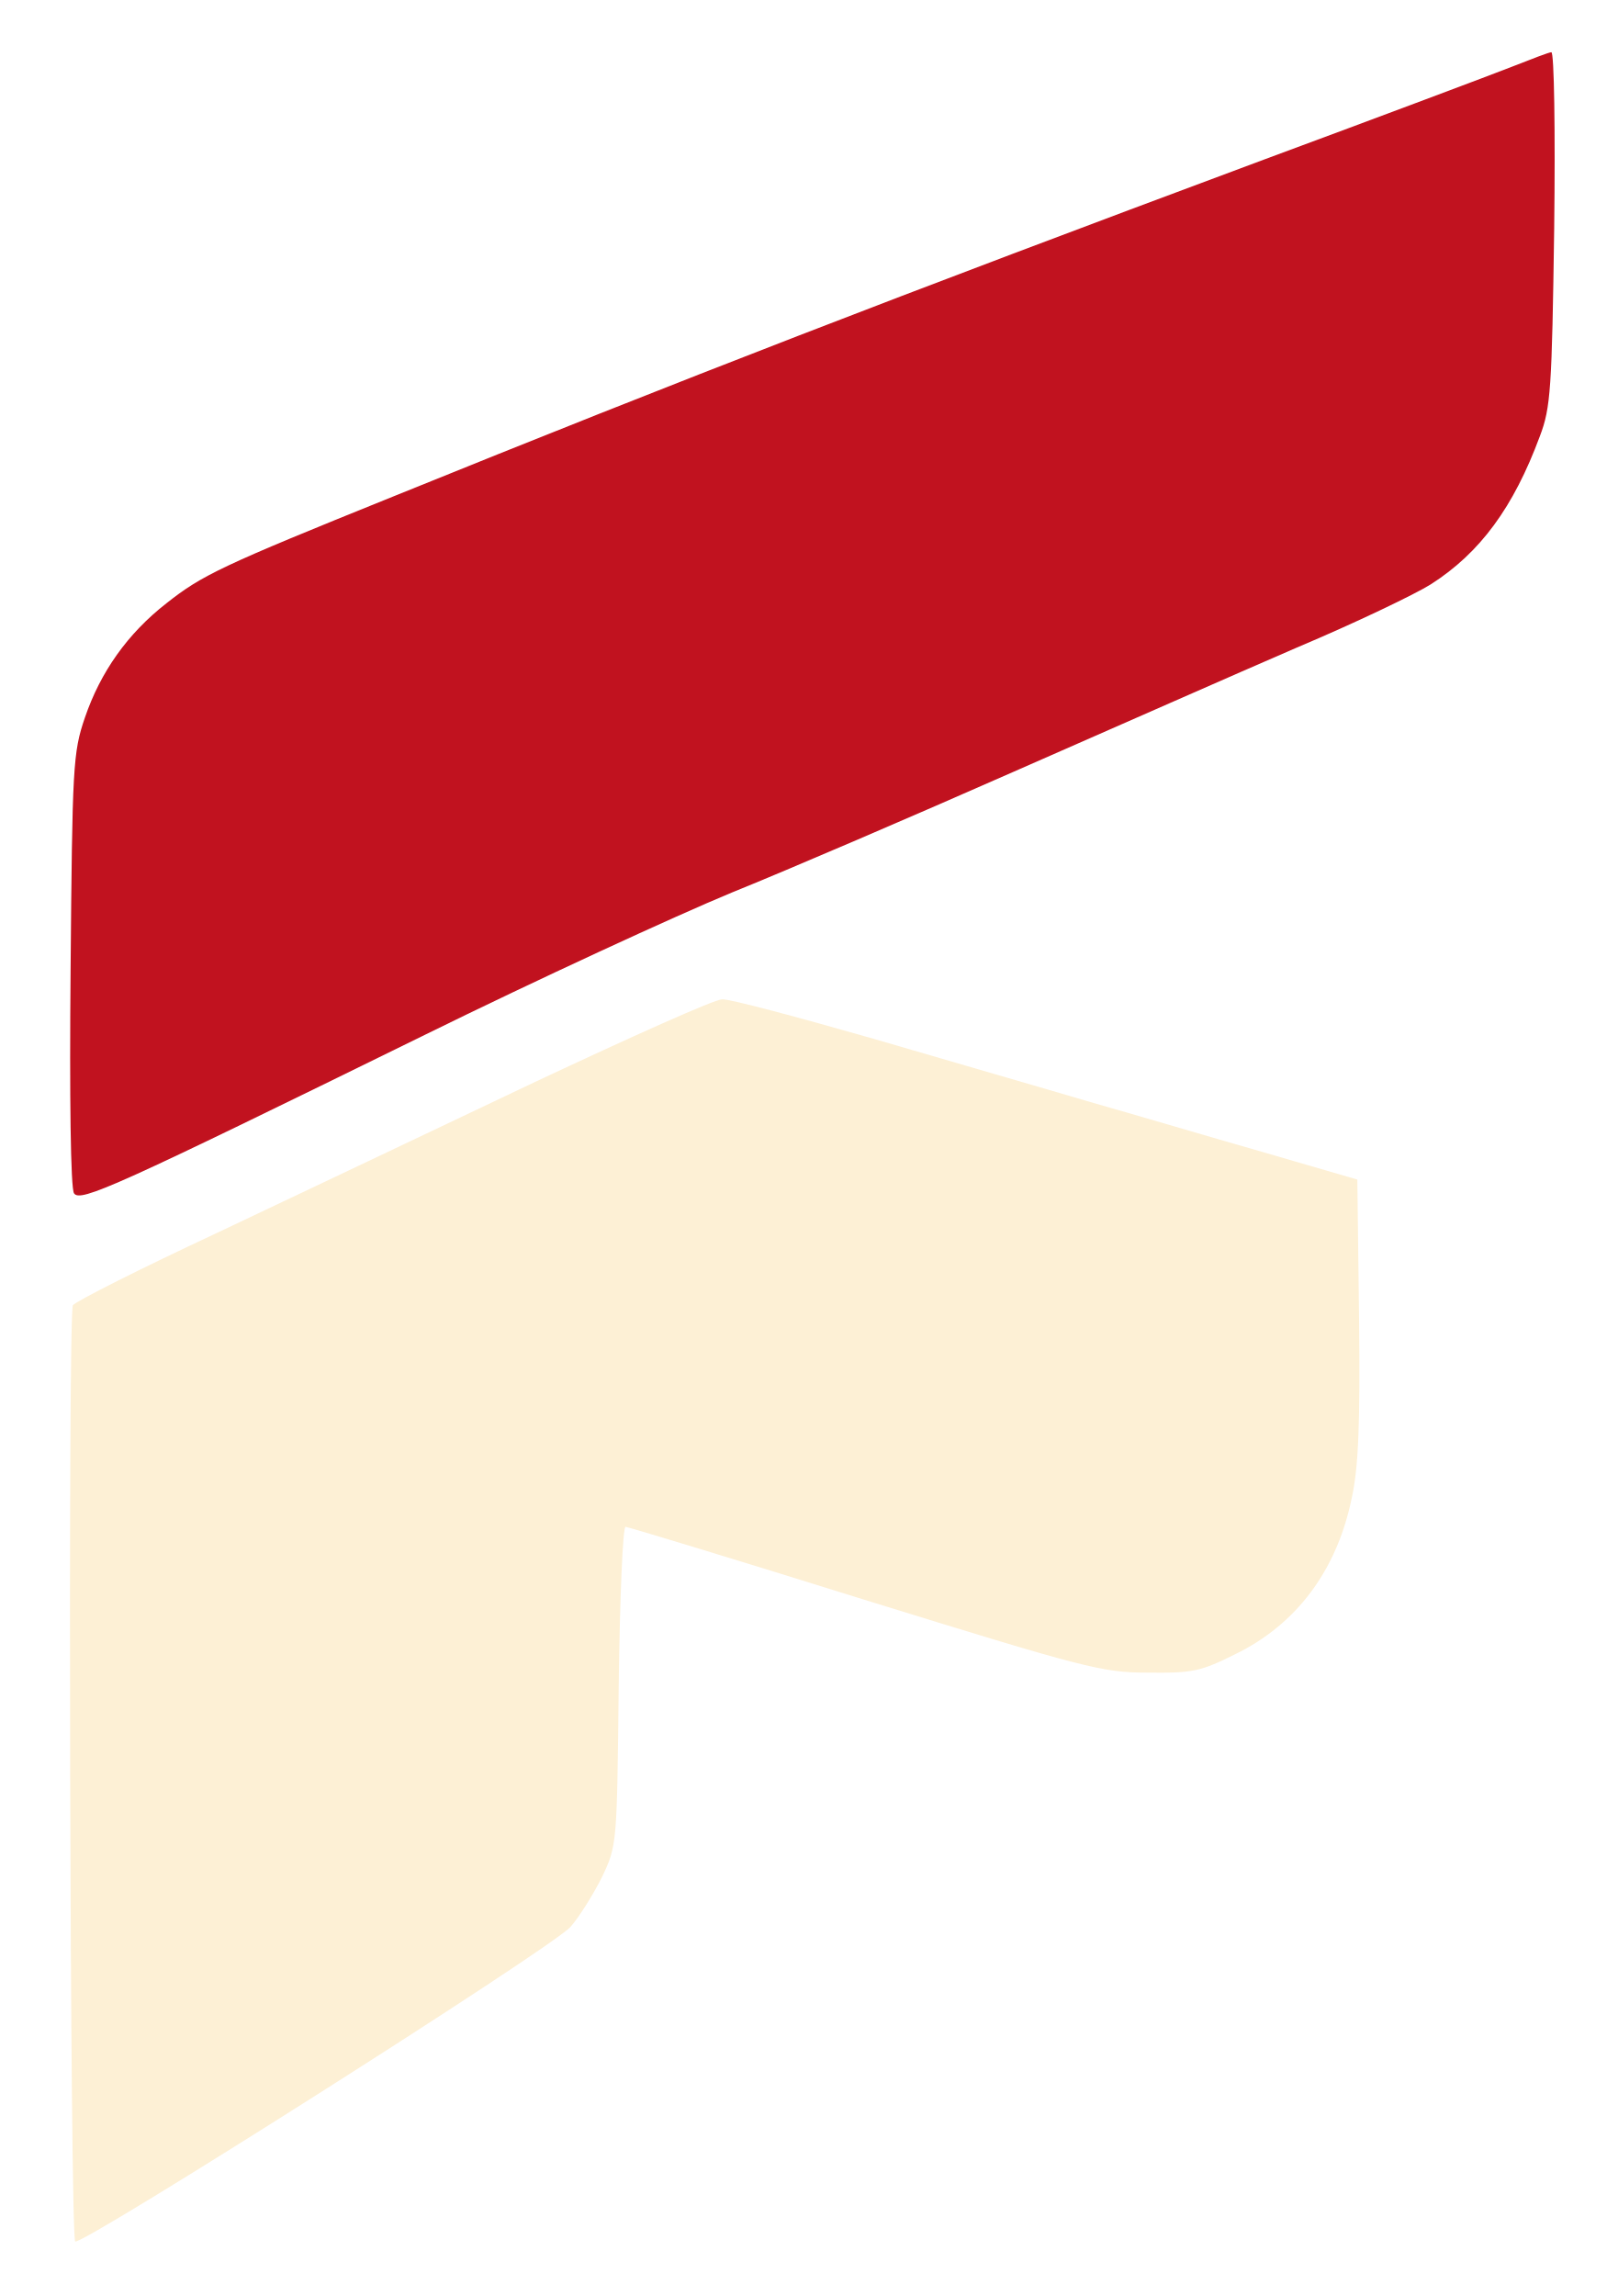
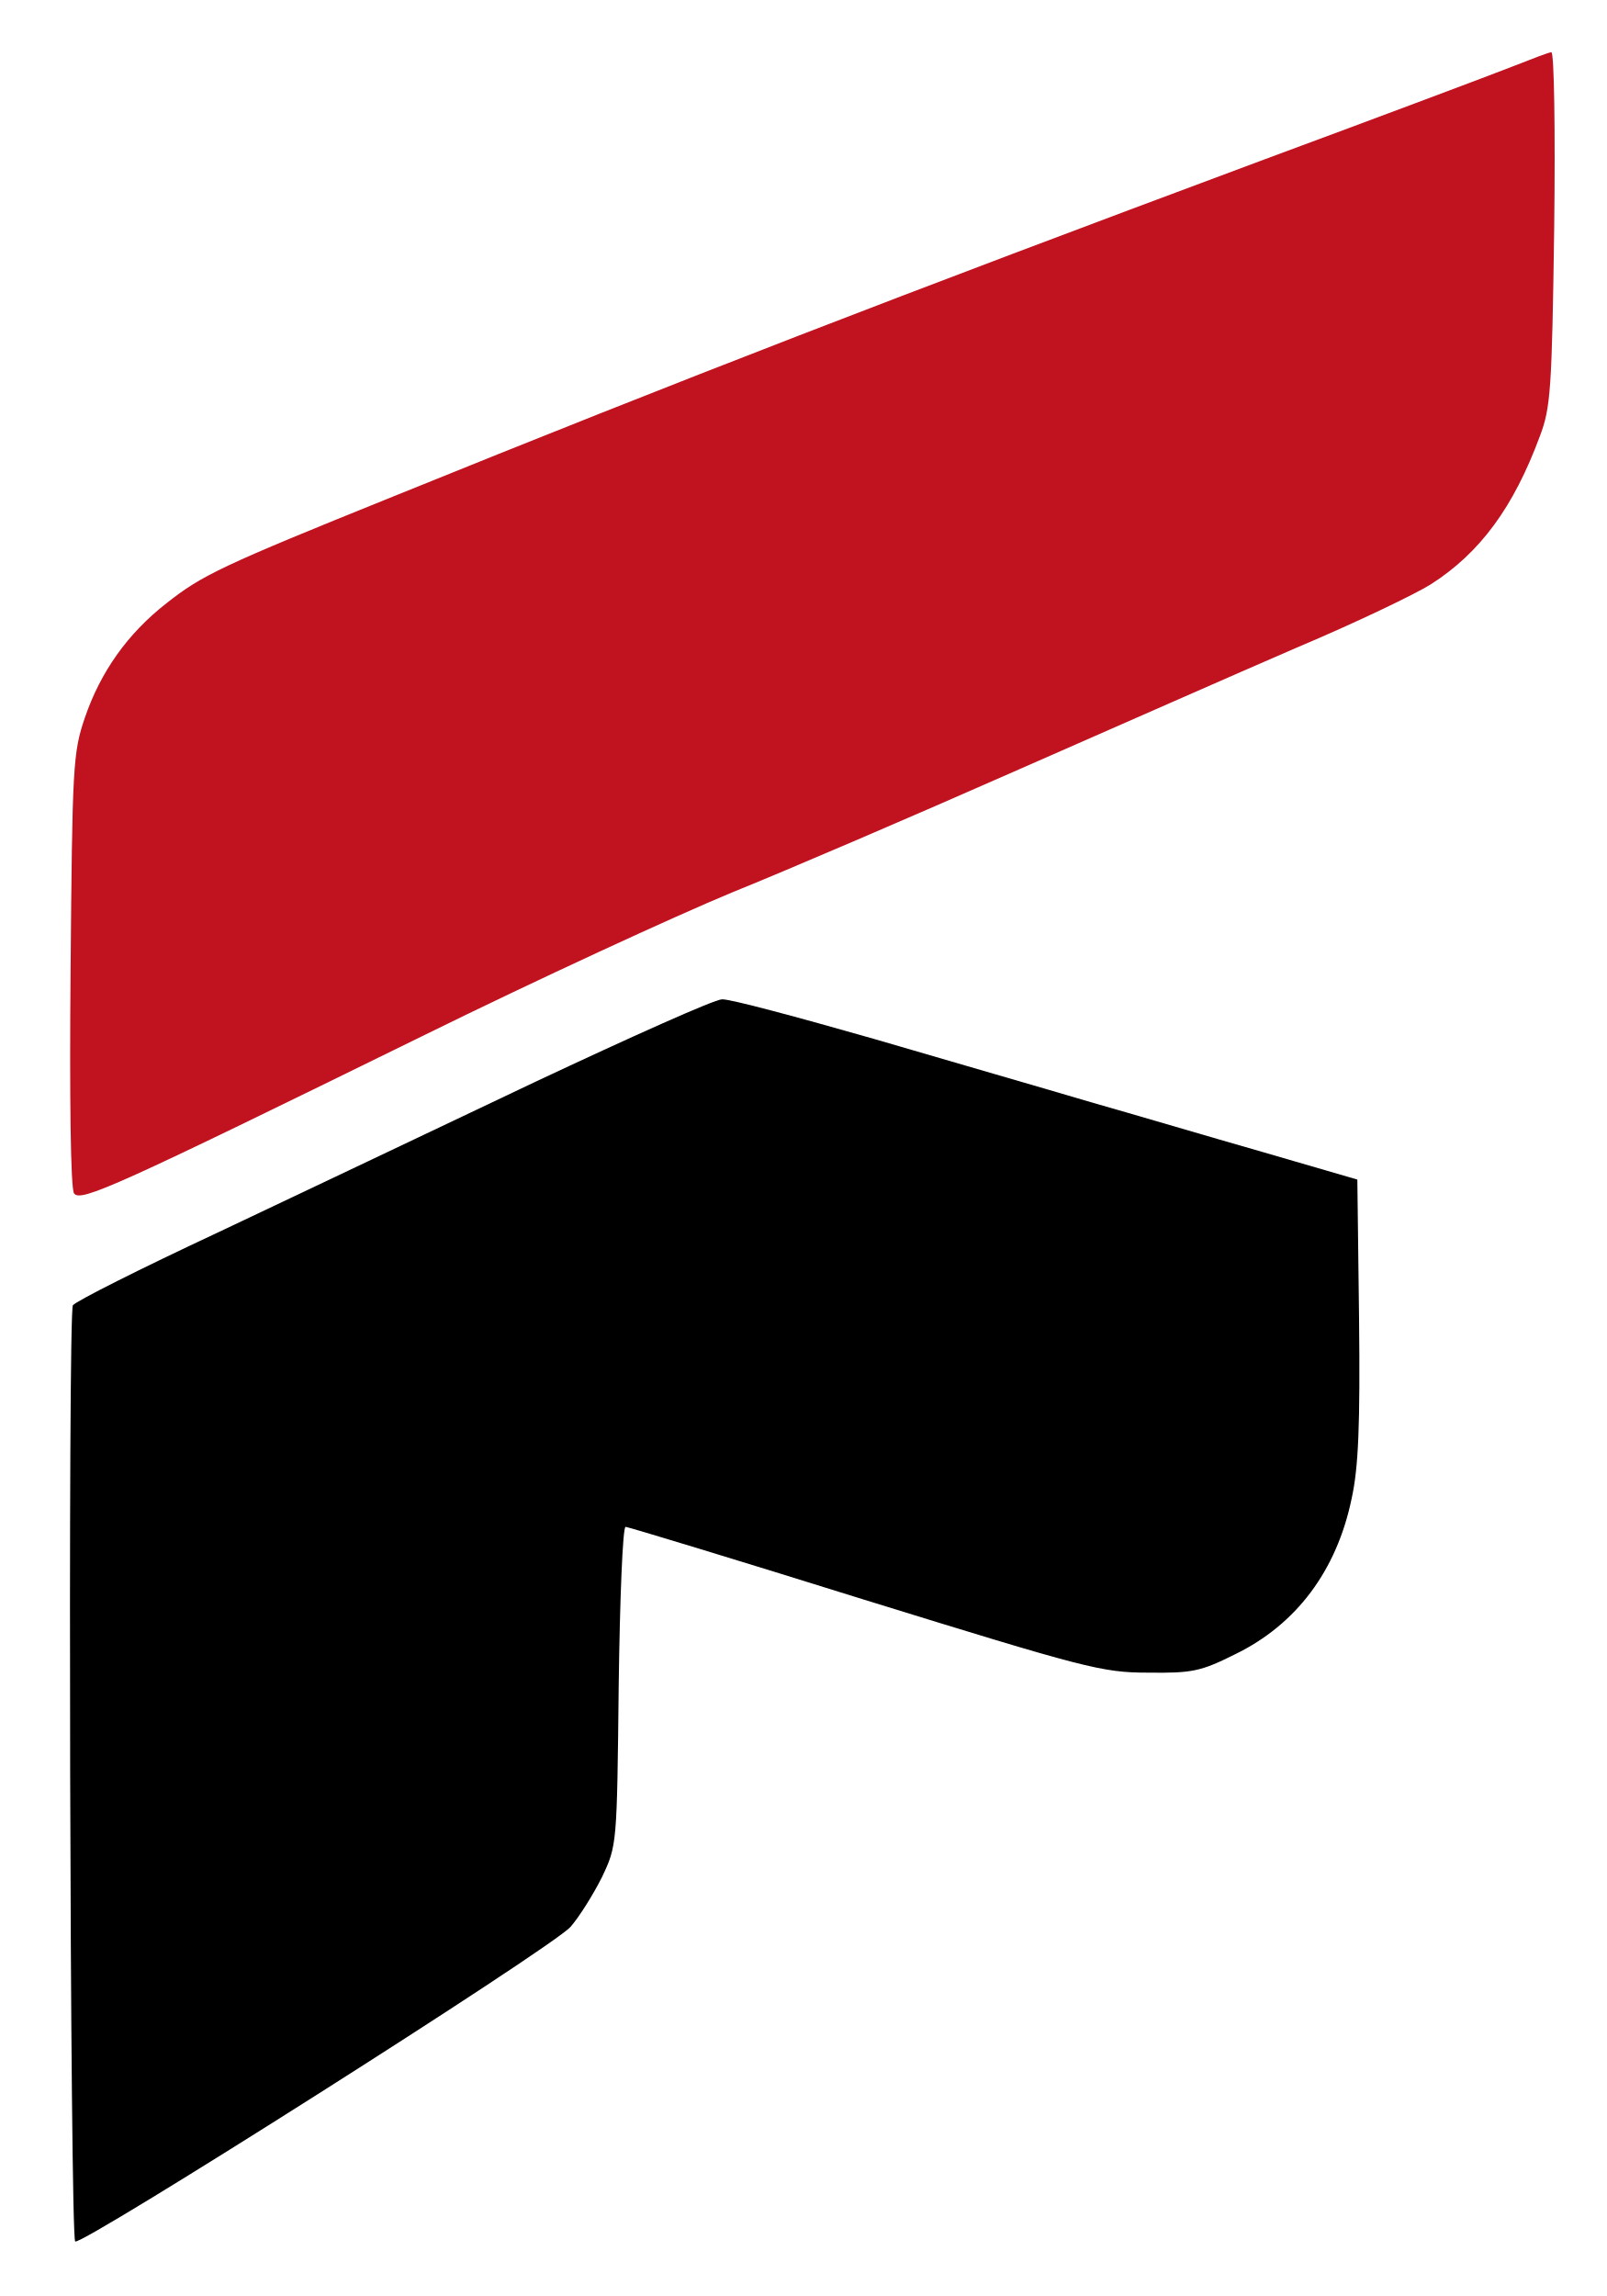
<svg xmlns="http://www.w3.org/2000/svg" viewBox="40 70 280 400">
  <g transform="translate(0, 496) scale(0.1, -0.1)">
    <path fill="#c1121f" d="M3035 4144 c-33 -13 -230 -87 -438 -164 -639 -238 -1006 -380 -1512 -585 -300 -121 -333 -137 -395 -186 -68 -53 -115 -120 -142 -199 -21 -61 -22 -85 -25 -440 -2 -220 0 -381 6 -389 11 -16 71 11 611 276 195 96 436 207 535 248 99 40 320 135 490 210 171 75 393 173 495 217 102 43 206 93 233 110 86 55 144 134 190 258 19 50 21 82 25 363 2 169 0 307 -5 306 -4 0 -35 -12 -68 -25z" />
-     <path fill="#fdf0d5" d="M1330 2374 c-168 -80 -415 -197 -550 -261 -135 -63 -248 -120 -253 -127 -9 -13 -5 -1621 4 -1631 10 -9 830 511 863 548 15 17 40 57 55 87 26 55 26 56 29 333 2 152 7 277 12 277 4 0 192 -57 416 -127 385 -119 414 -127 494 -127 77 -1 92 2 152 32 107 52 177 146 203 271 12 54 15 129 13 313 l-3 243 -165 48 c-91 26 -226 66 -300 87 -74 22 -244 71 -377 110 -133 38 -252 70 -265 69 -13 0 -160 -66 -328 -145z" />
+     <path fill="#000000" d="M1330 2374 c-168 -80 -415 -197 -550 -261 -135 -63 -248 -120 -253 -127 -9 -13 -5 -1621 4 -1631 10 -9 830 511 863 548 15 17 40 57 55 87 26 55 26 56 29 333 2 152 7 277 12 277 4 0 192 -57 416 -127 385 -119 414 -127 494 -127 77 -1 92 2 152 32 107 52 177 146 203 271 12 54 15 129 13 313 l-3 243 -165 48 c-91 26 -226 66 -300 87 -74 22 -244 71 -377 110 -133 38 -252 70 -265 69 -13 0 -160 -66 -328 -145z" />
  </g>
</svg>
